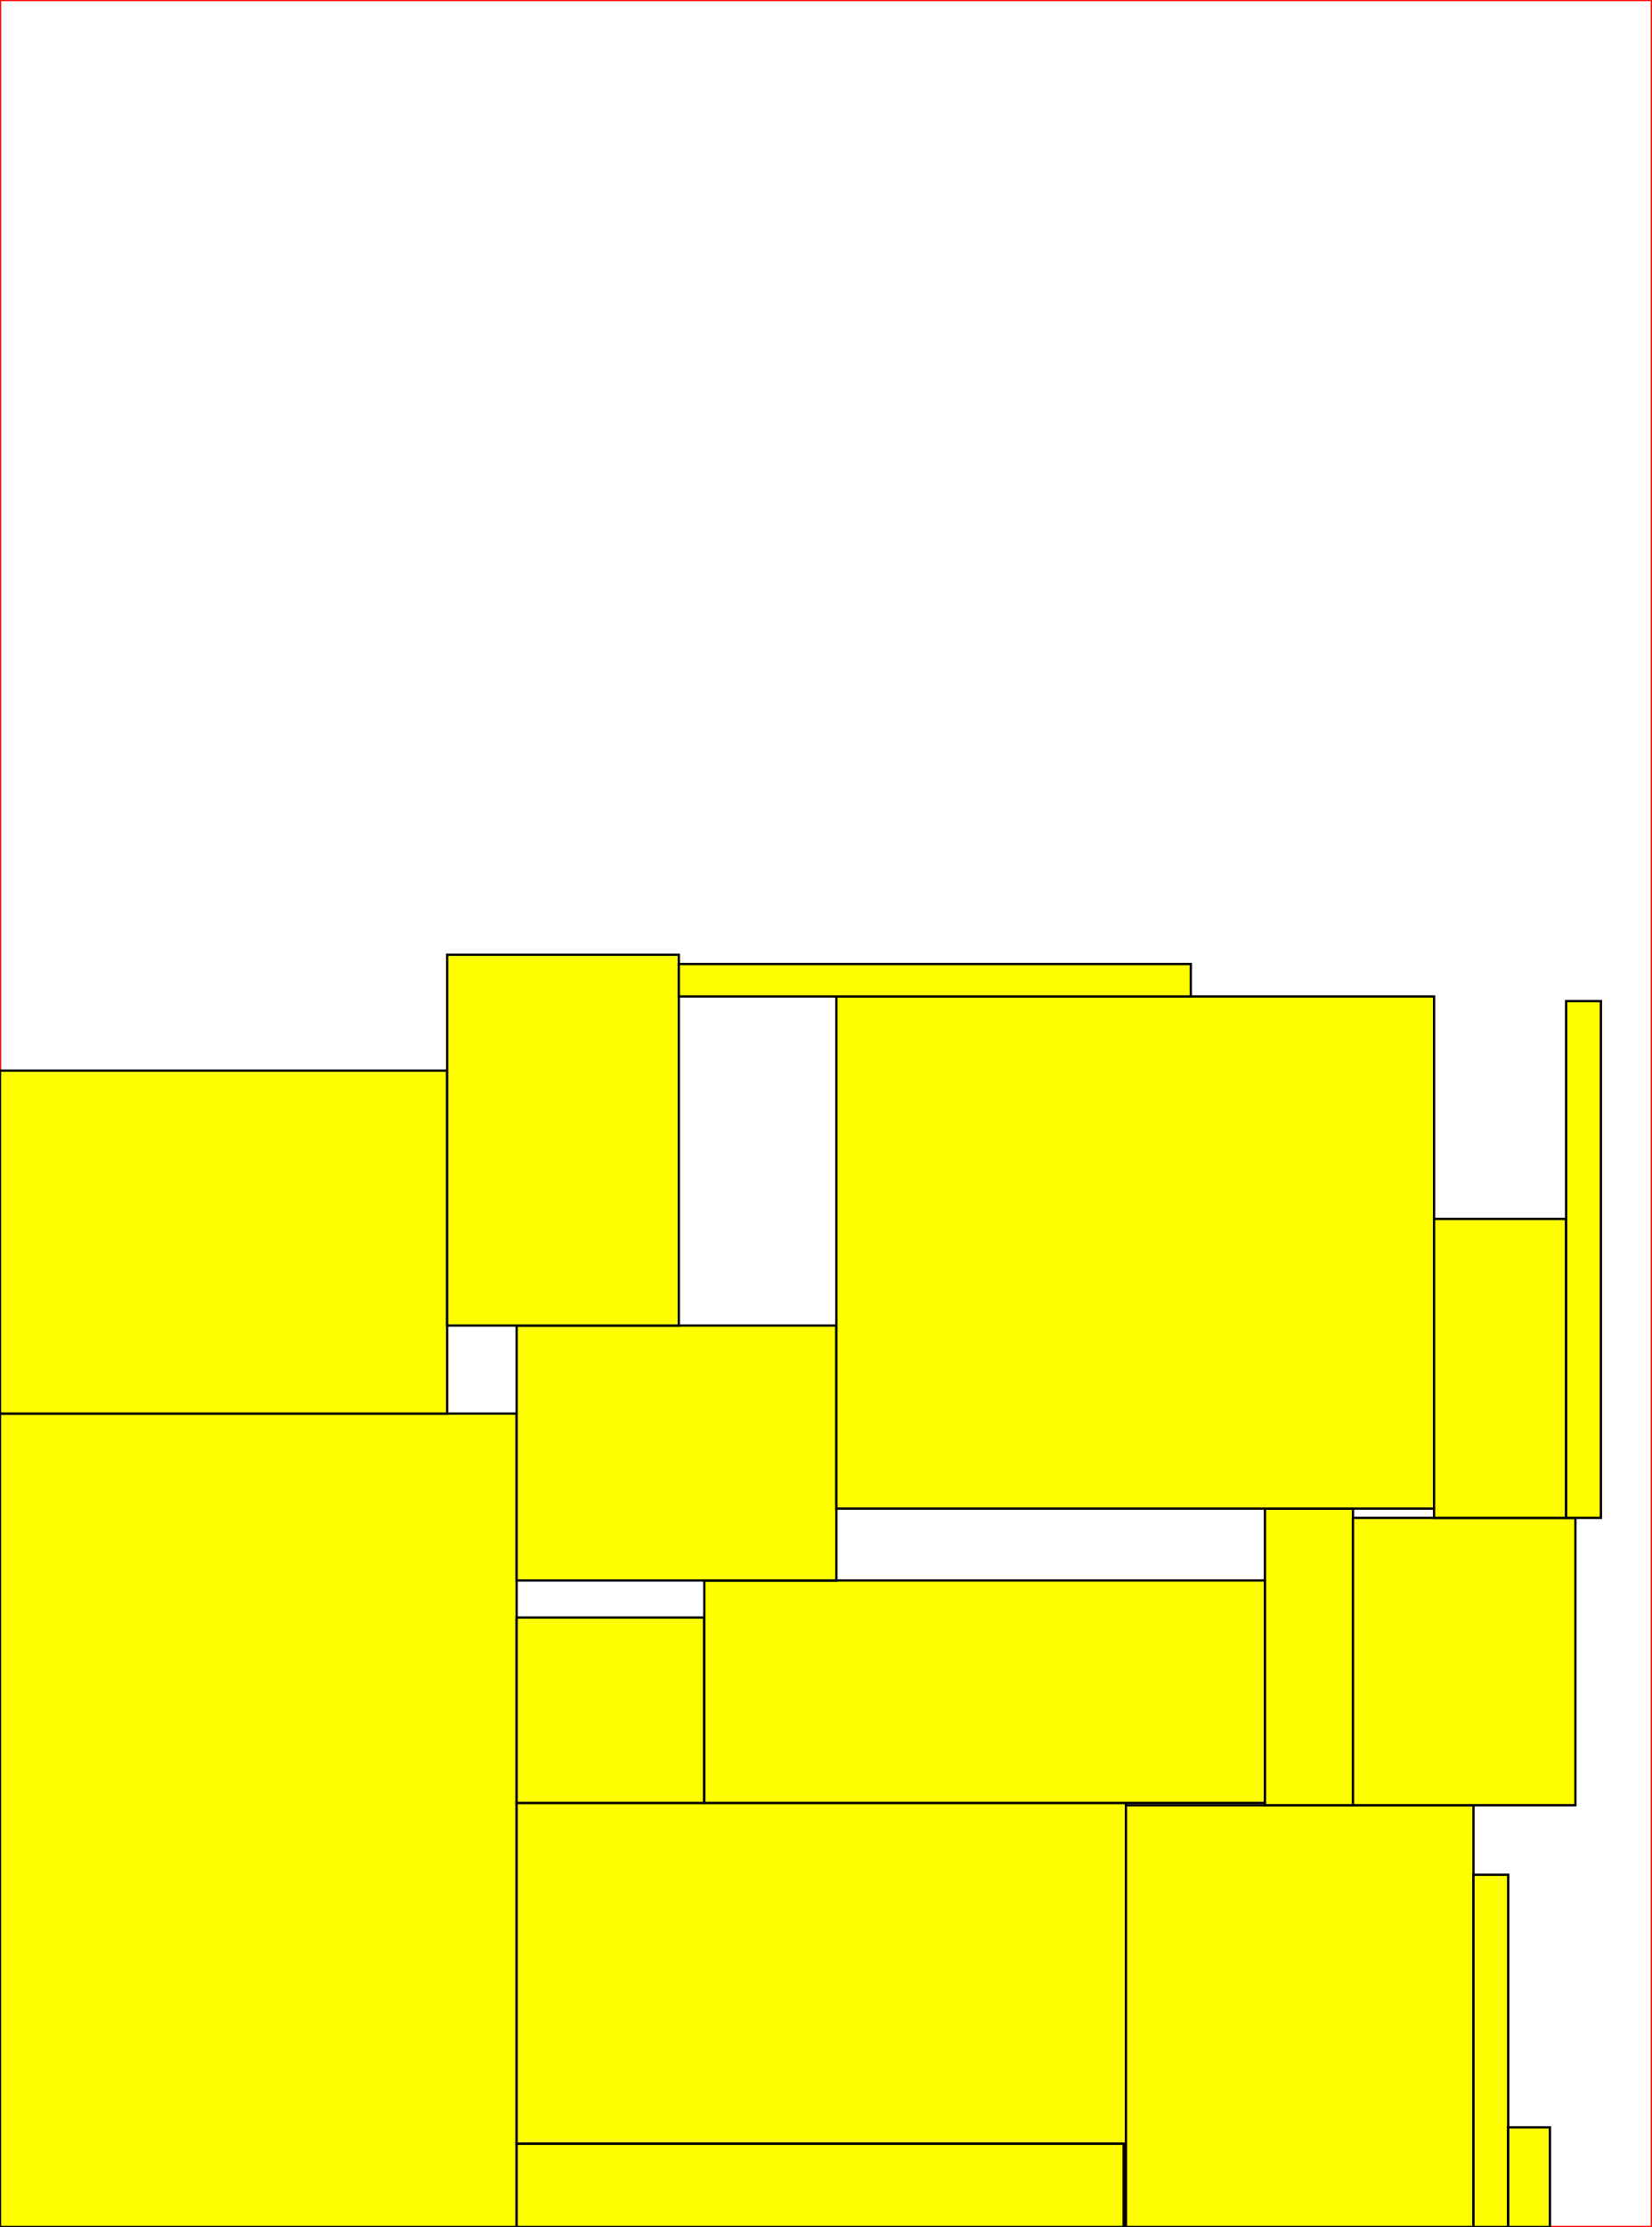
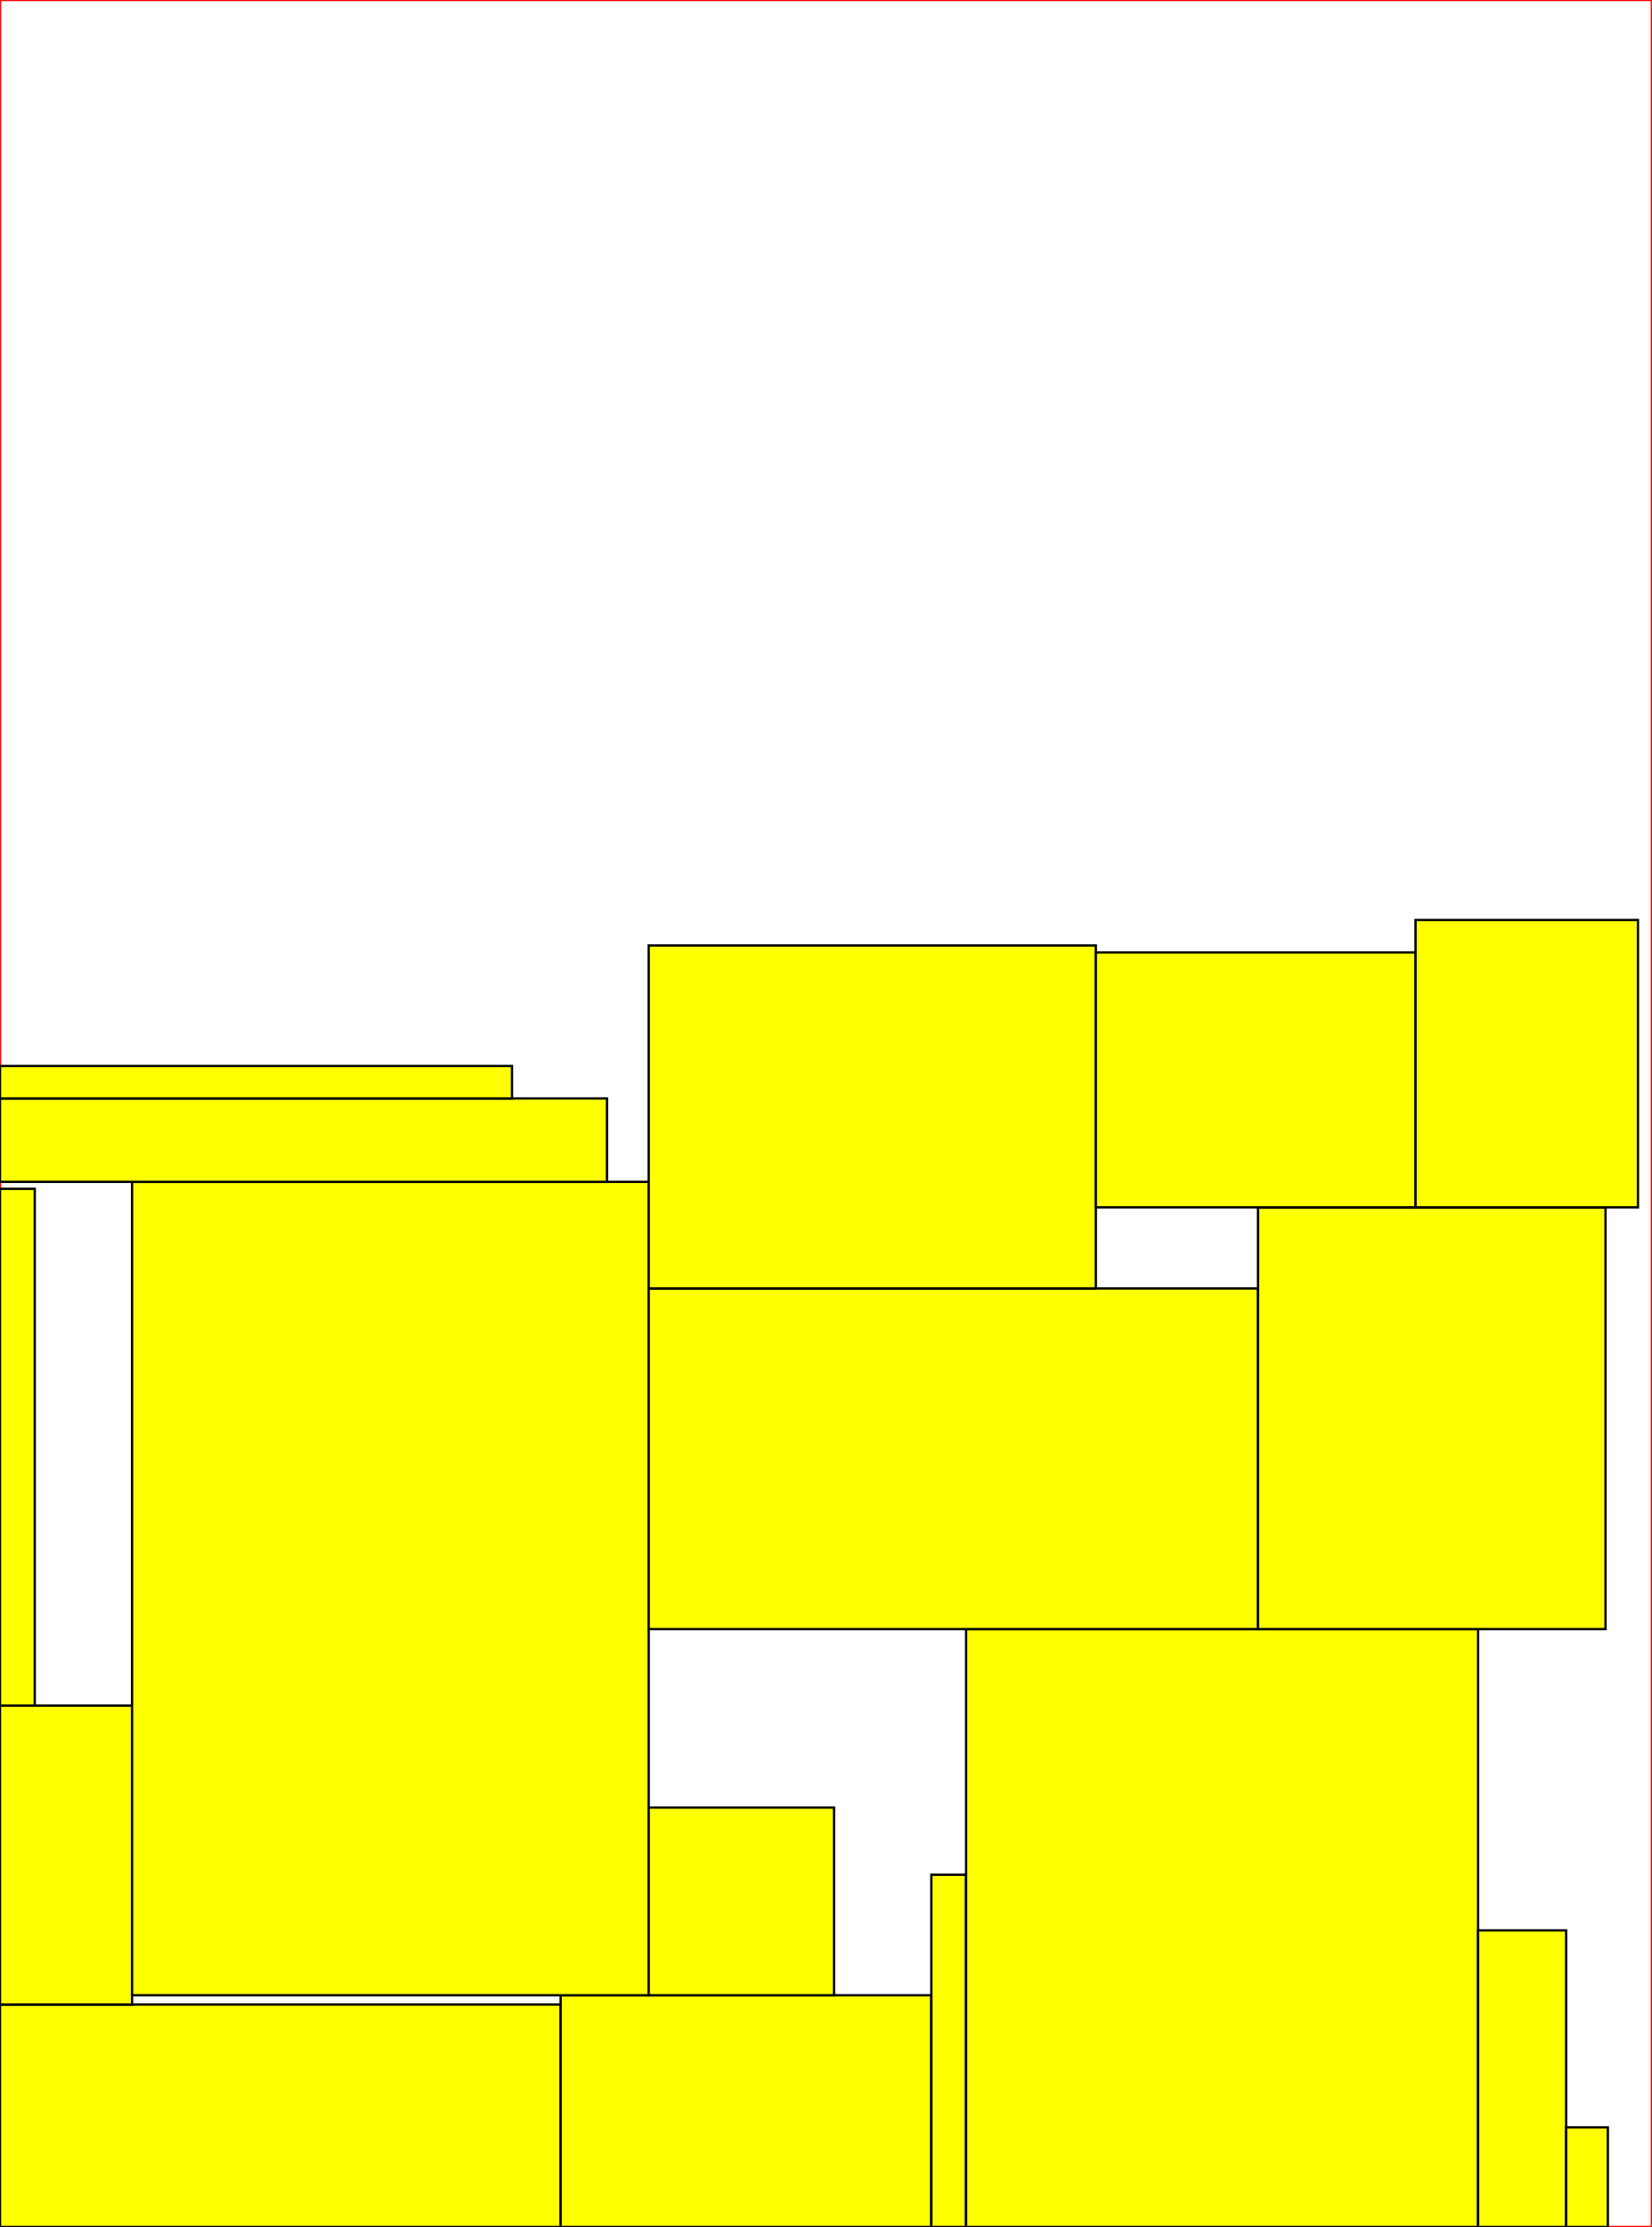
<svg xmlns="http://www.w3.org/2000/svg" version="1.1" viewBox="0 0 713 961" width="713" height="961">
  <rect x="0" y="0" width="713" height="961" fill="white" stroke="red" />
  <g>
-     <path d="M 223,961 L 223,610 L 0,610 L 0,961 Z" fill="yellow" stroke="black" />
+     <path d="M 242,865 L 0,865 L 0,961 L 242,961 Z" fill="yellow" stroke="black" />
  </g>
  <g>
-     <path d="M 485.0,925.0 L 223.0,925.0 L 223.0,961.0 L 485.0,961.0 Z" fill="yellow" stroke="black" />
+     <path d="M 242.0,861.0 L 242.0,961.0 L 402.0,961.0 L 402.0,861.0 Z" fill="yellow" stroke="black" />
  </g>
  <g>
-     <path d="M 223.0,925.0 L 486.0,925.0 L 486.0,778.0 L 223.0,778.0 Z" fill="yellow" stroke="black" />
+     <path d="M 402.0,961.0 L 417.0,961.0 L 417.0,809.0 L 402.0,809.0 Z" fill="yellow" stroke="black" />
  </g>
  <g>
-     <path d="M 304.0,778.0 L 304.0,698.0 L 223.0,698.0 L 223.0,778.0 Z" fill="yellow" stroke="black" />
+     <path d="M 417.0,703.0 L 417.0,961.0 L 638.0,961.0 L 638.0,703.0 Z" fill="yellow" stroke="black" />
  </g>
  <g>
-     <path d="M 636.0,779.0 L 486.0,779.0 L 486.0,961.0 L 636.0,961.0 Z" fill="yellow" stroke="black" />
+     <path d="M 57.0,736.0 L 0.0,736.0 L 0.0,865.0 L 57.0,865.0 Z" fill="yellow" stroke="black" />
  </g>
  <g>
-     <path d="M 546.0,682.0 L 304.0,682.0 L 304.0,778.0 L 546.0,778.0 Z" fill="yellow" stroke="black" />
+     <path d="M 280.0,861.0 L 280.0,510.0 L 57.0,510.0 L 57.0,861.0 Z" fill="yellow" stroke="black" />
  </g>
  <g>
-     <path d="M 584.0,651.0 L 546.0,651.0 L 546.0,779.0 L 584.0,779.0 Z" fill="yellow" stroke="black" />
+     <path d="M 543.0,556.0 L 280.0,556.0 L 280.0,703.0 L 543.0,703.0 Z" fill="yellow" stroke="black" />
  </g>
  <g>
-     <path d="M 361.0,572.0 L 223.0,572.0 L 223.0,682.0 L 361.0,682.0 Z" fill="yellow" stroke="black" />
+     <path d="M 15.0,513.0 L 0.0,513.0 L 0.0,736.0 L 15.0,736.0 Z" fill="yellow" stroke="black" />
  </g>
  <g>
-     <path d="M 680.0,655.0 L 584.0,655.0 L 584.0,779.0 L 680.0,779.0 Z" fill="yellow" stroke="black" />
+     <path d="M 473.0,408.0 L 280.0,408.0 L 280.0,556.0 L 473.0,556.0 Z" fill="yellow" stroke="black" />
  </g>
  <g>
-     <path d="M 619.0,430.0 L 361.0,430.0 L 361.0,651.0 L 619.0,651.0 Z" fill="yellow" stroke="black" />
+     <path d="M 693.0,521.0 L 543.0,521.0 L 543.0,703.0 L 693.0,703.0 Z" fill="yellow" stroke="black" />
  </g>
  <g>
-     <path d="M 676.0,526.0 L 619.0,526.0 L 619.0,655.0 L 676.0,655.0 Z" fill="yellow" stroke="black" />
+     <path d="M 473.0,521.0 L 611.0,521.0 L 611.0,411.0 L 473.0,411.0 Z" fill="yellow" stroke="black" />
  </g>
  <g>
-     <path d="M 193.0,462.0 L 0.0,462.0 L 0.0,610.0 L 193.0,610.0 Z" fill="yellow" stroke="black" />
+     <path d="M 360.0,780.0 L 280.0,780.0 L 280.0,861.0 L 360.0,861.0 Z" fill="yellow" stroke="black" />
  </g>
  <g>
-     <path d="M 691.0,432.0 L 676.0,432.0 L 676.0,655.0 L 691.0,655.0 Z" fill="yellow" stroke="black" />
+     <path d="M 262.0,474.0 L 0.0,474.0 L 0.0,510.0 L 262.0,510.0 Z" fill="yellow" stroke="black" />
  </g>
  <g>
-     <path d="M 293.0,412.0 L 193.0,412.0 L 193.0,572.0 L 293.0,572.0 Z" fill="yellow" stroke="black" />
+     <path d="M 707.0,397.0 L 611.0,397.0 L 611.0,521.0 L 707.0,521.0 Z" fill="yellow" stroke="black" />
  </g>
  <g>
-     <path d="M 293.0,430.0 L 514.0,430.0 L 514.0,416.0 L 293.0,416.0 Z" fill="yellow" stroke="black" />
+     <path d="M 676.0,833.0 L 638.0,833.0 L 638.0,961.0 L 676.0,961.0 Z" fill="yellow" stroke="black" />
  </g>
  <g>
-     <path d="M 651.0,809.0 L 636.0,809.0 L 636.0,961.0 L 651.0,961.0 Z" fill="yellow" stroke="black" />
+     <path d="M 221.0,460.0 L 0.0,460.0 L 0.0,474.0 L 221.0,474.0 Z" fill="yellow" stroke="black" />
  </g>
  <g>
-     <path d="M 669.0,918.0 L 651.0,918.0 L 651.0,961.0 L 669.0,961.0 Z" fill="yellow" stroke="black" />
+     <path d="M 694.0,918.0 L 676.0,918.0 L 676.0,961.0 L 694.0,961.0 Z" fill="yellow" stroke="black" />
  </g>
</svg>
